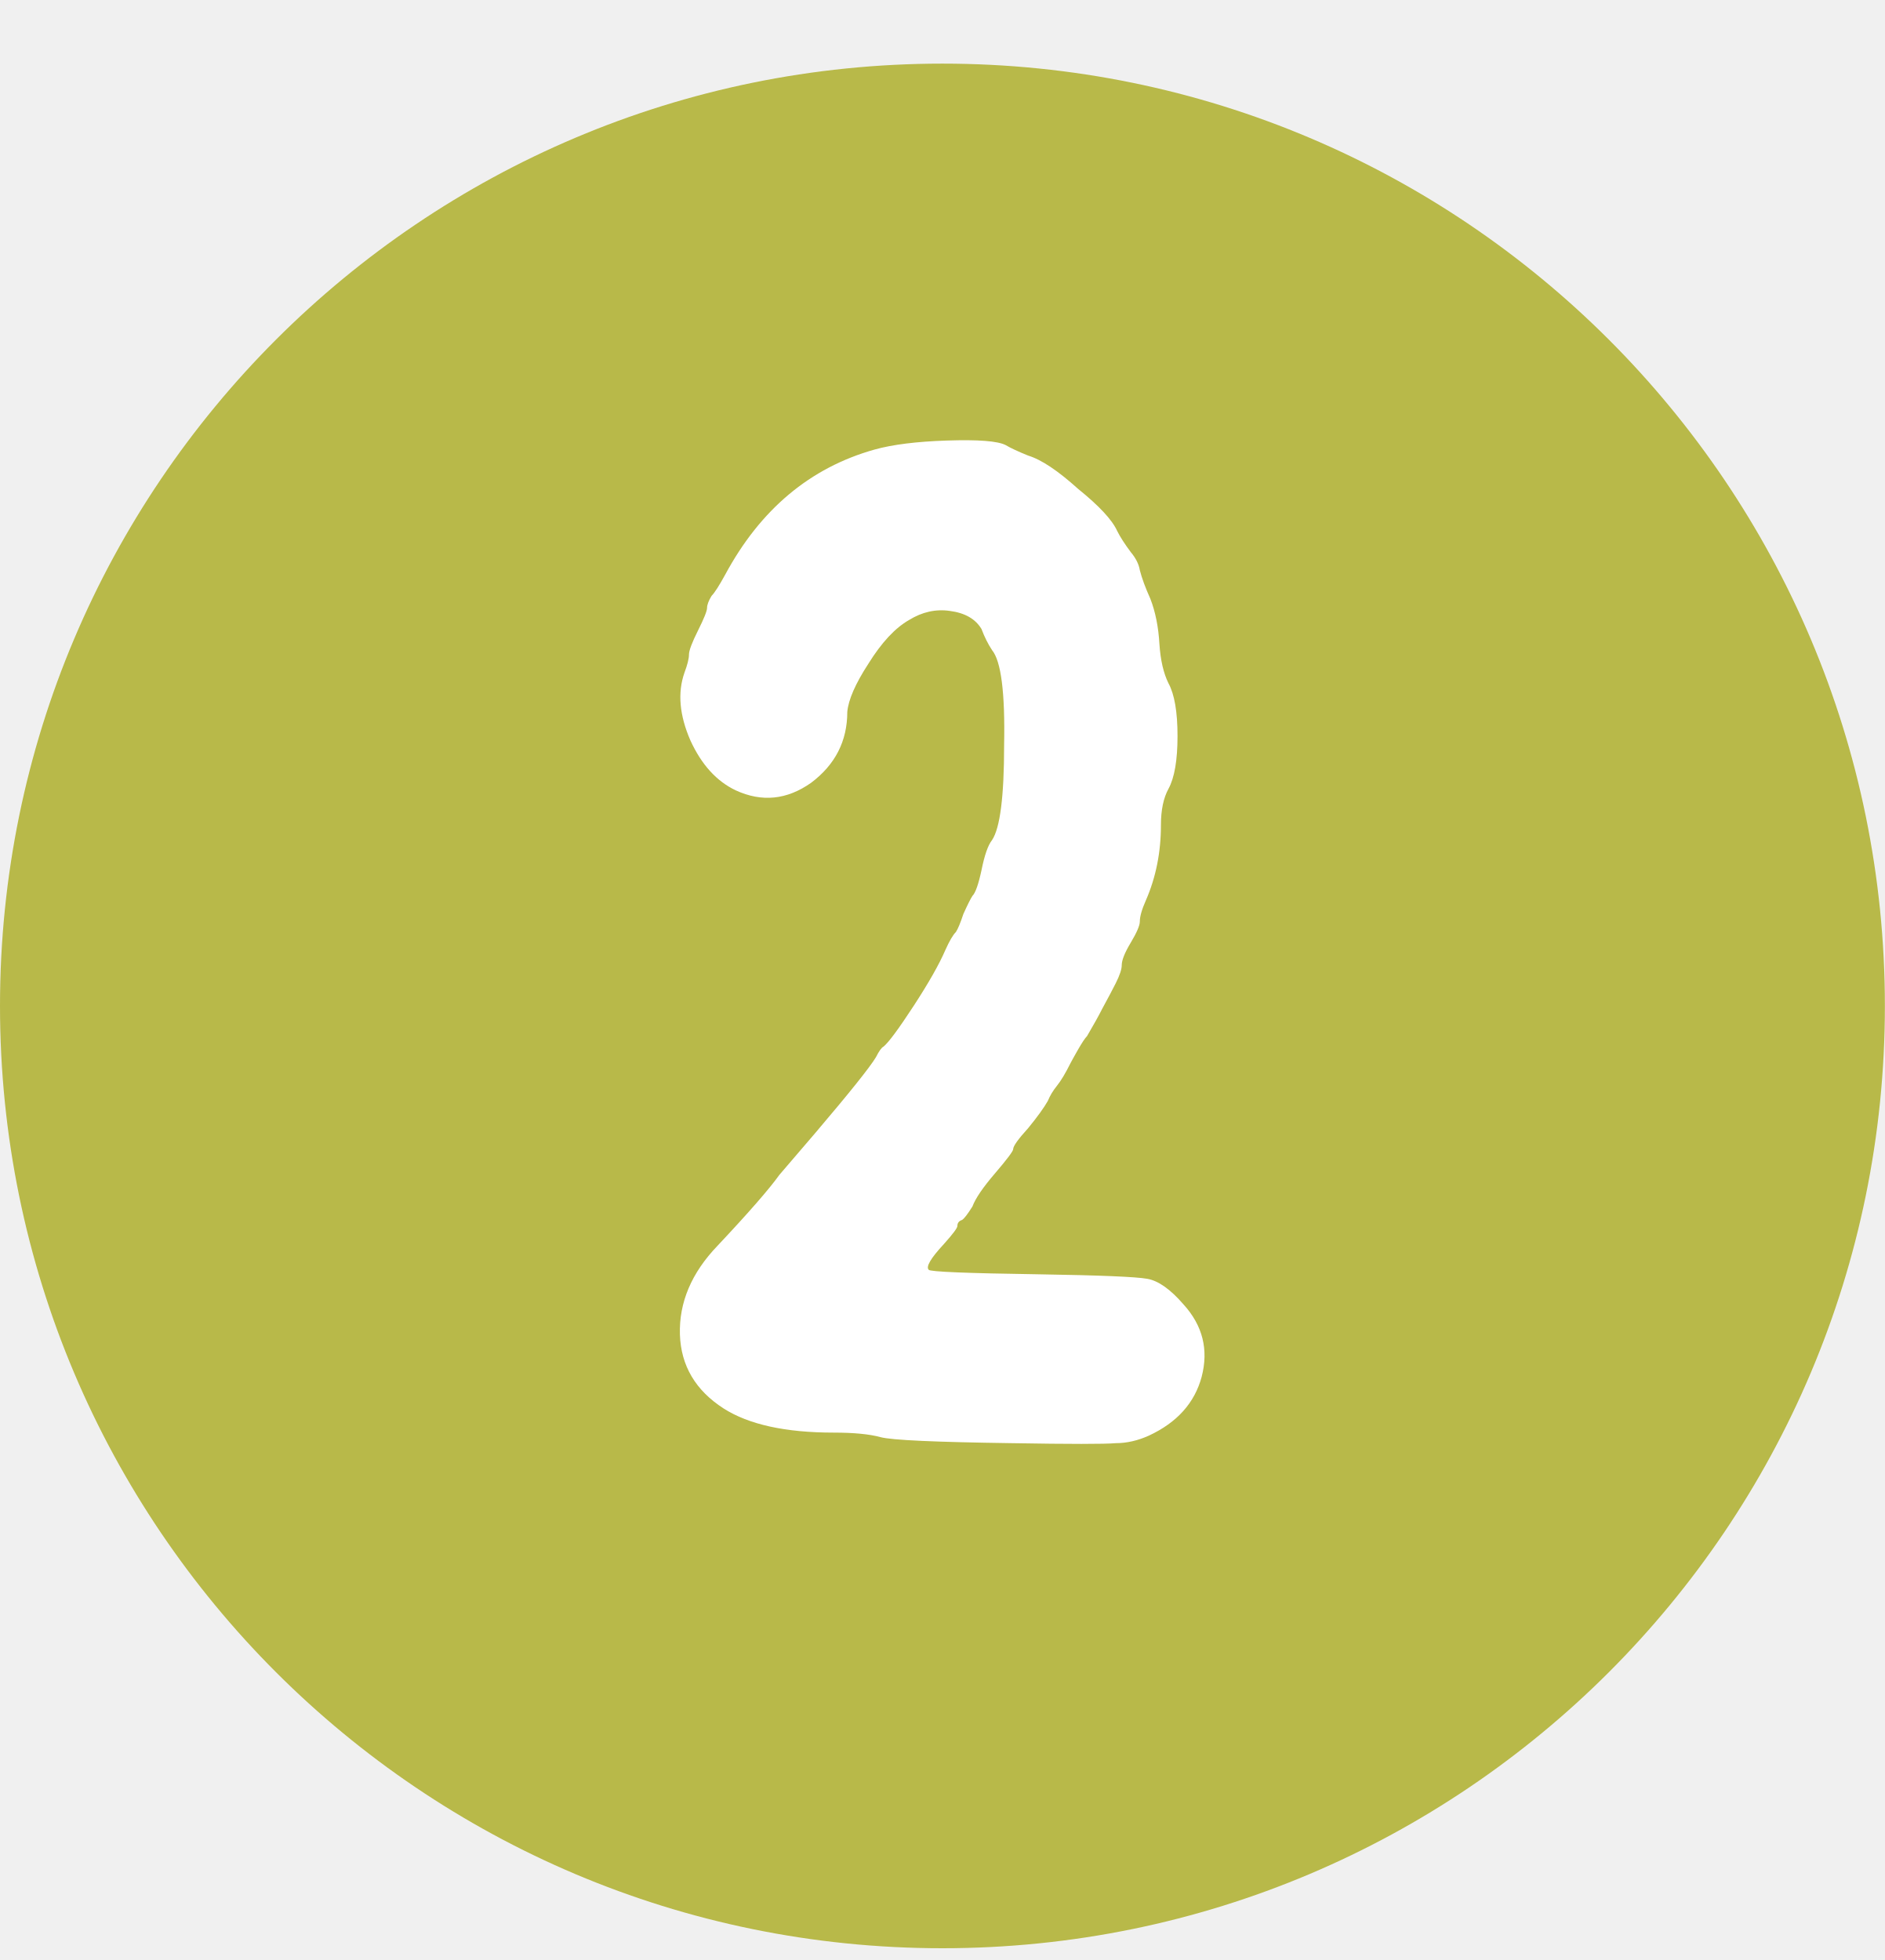
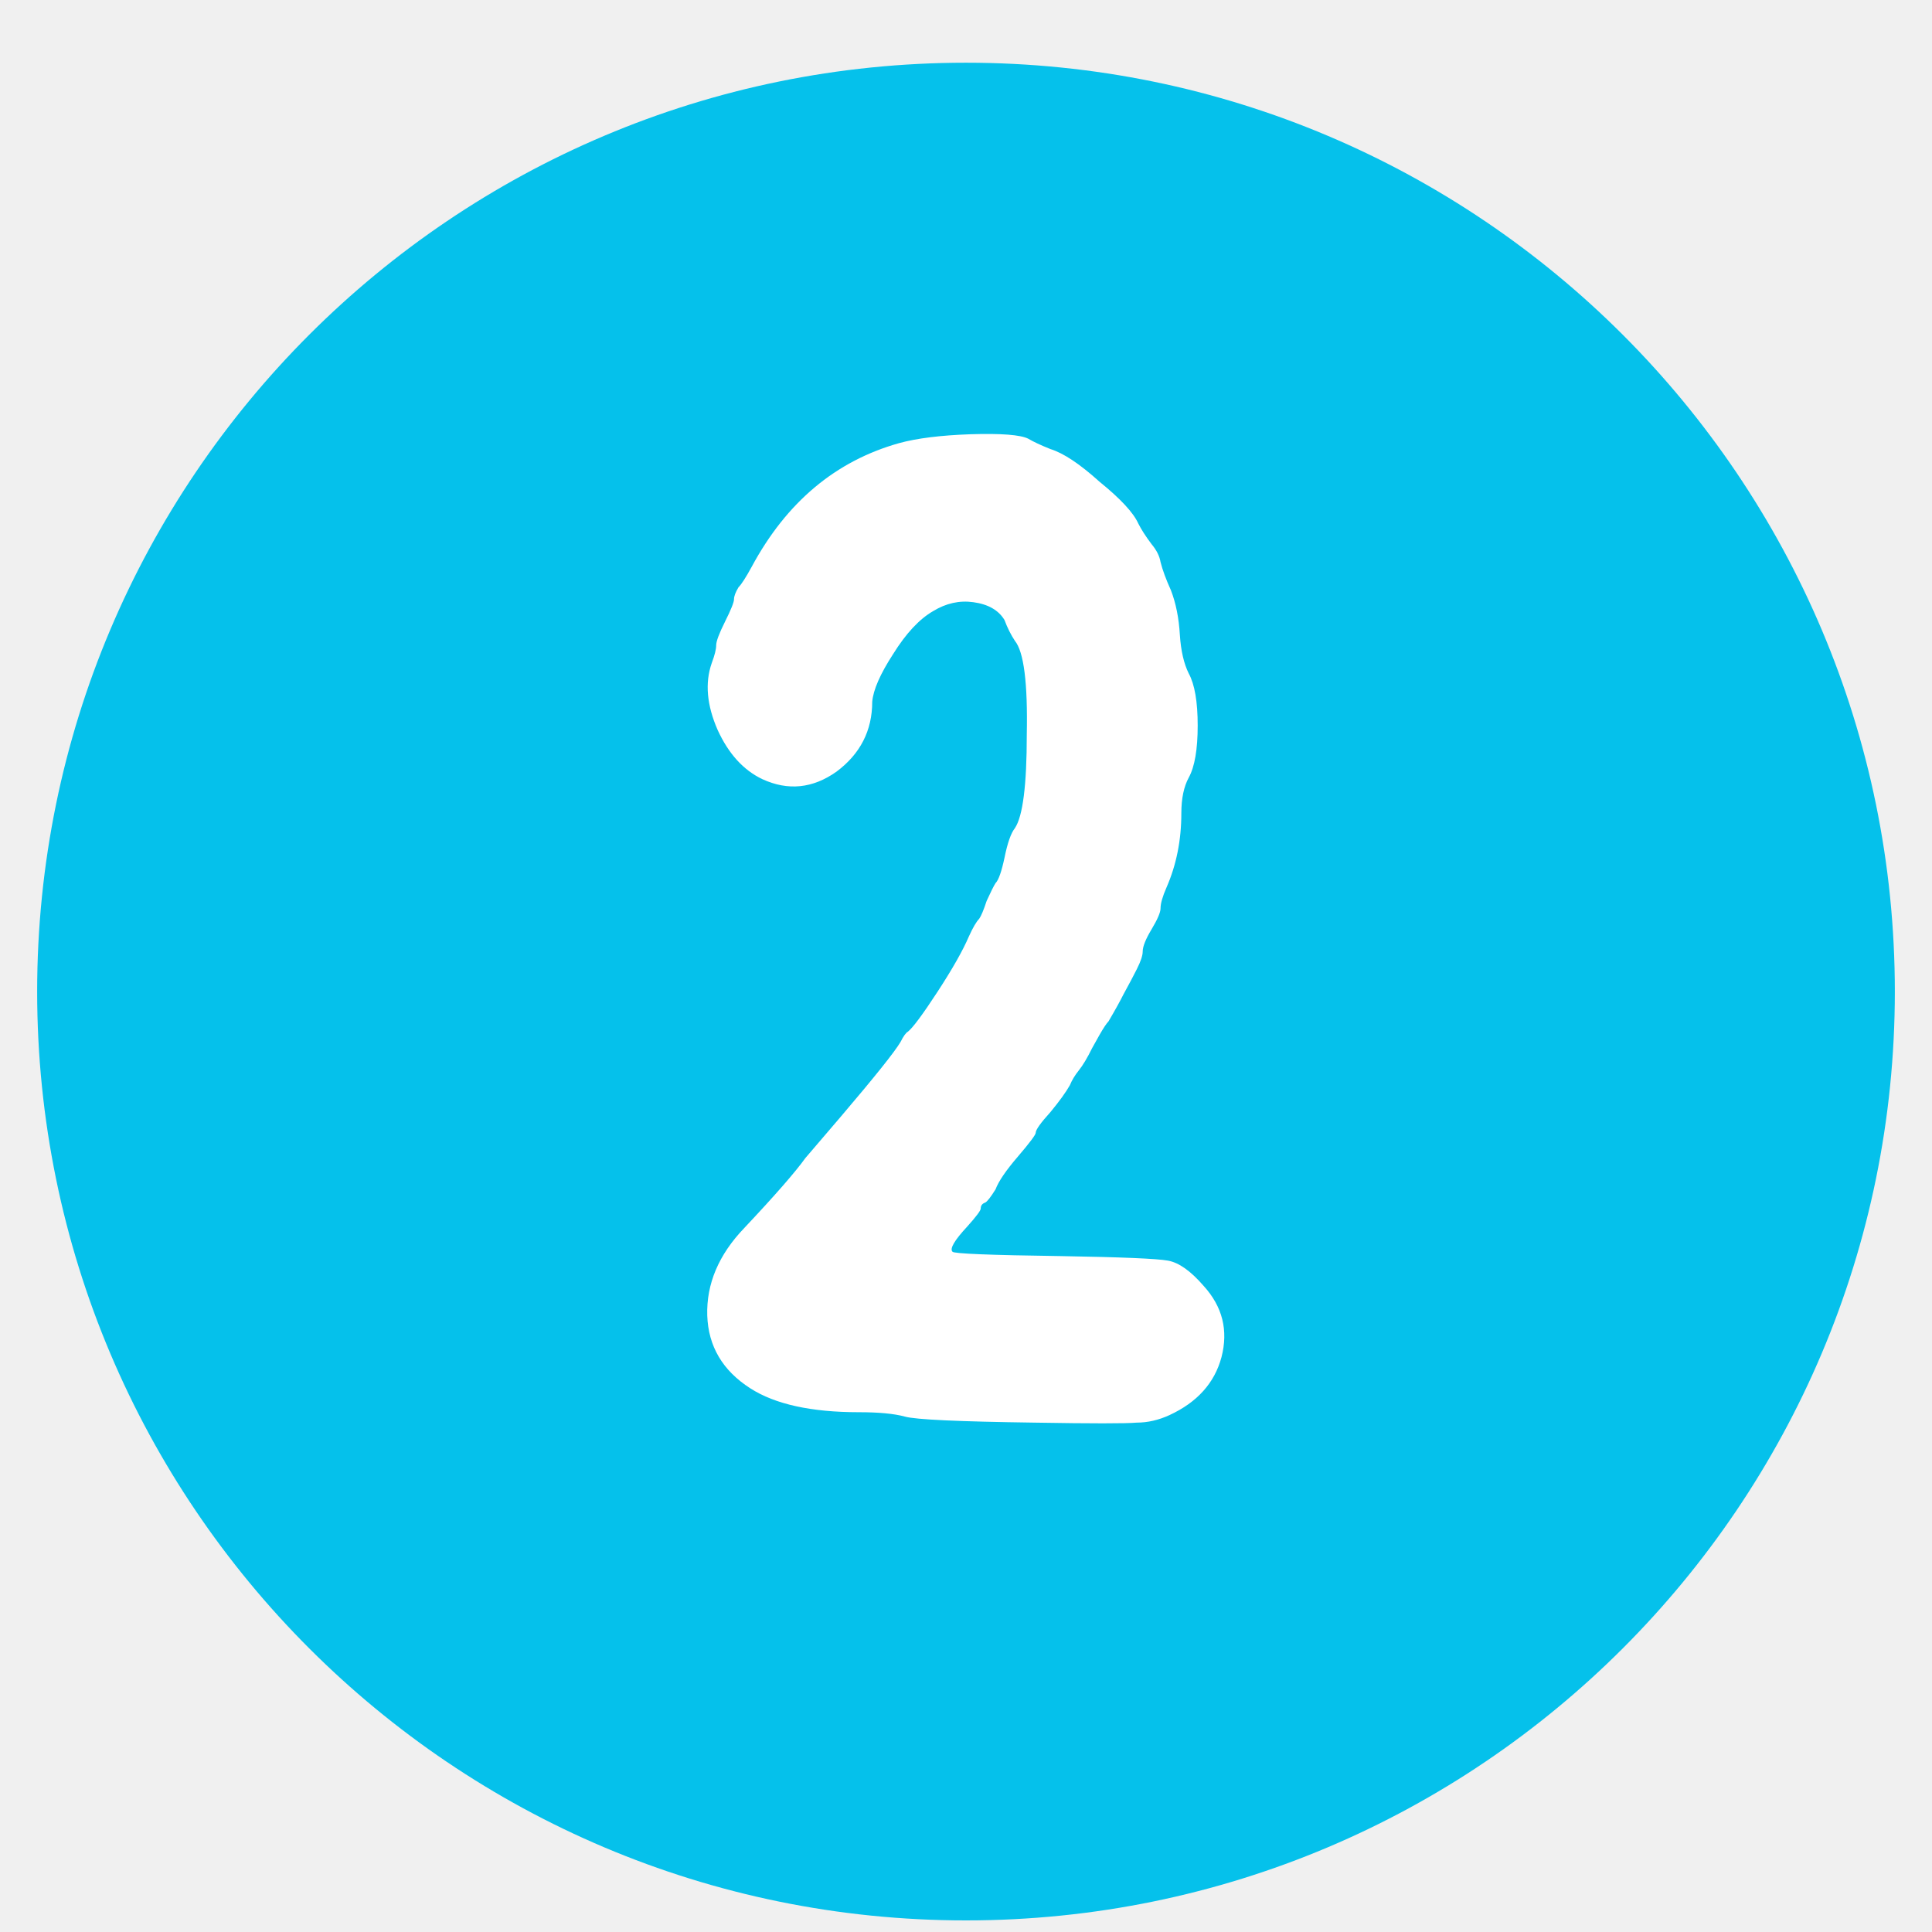
- <svg xmlns="http://www.w3.org/2000/svg" width="25" height="26" viewBox="0 0 25 26" fill="none">
-   <rect y="0.844" width="25" height="25" rx="12.5" fill="#B8B949" />
-   <path d="M11.598 5.964C11.838 5.897 12.158 5.857 12.558 5.844C12.972 5.83 13.232 5.85 13.338 5.904C13.405 5.944 13.505 5.99 13.638 6.044C13.812 6.097 14.032 6.244 14.298 6.484C14.578 6.71 14.752 6.897 14.818 7.044C14.858 7.124 14.918 7.217 14.998 7.324C15.065 7.404 15.105 7.484 15.118 7.564C15.145 7.67 15.192 7.797 15.258 7.944C15.325 8.117 15.365 8.317 15.378 8.544C15.392 8.757 15.432 8.93 15.498 9.064C15.578 9.21 15.618 9.444 15.618 9.764C15.618 10.084 15.578 10.317 15.498 10.464C15.432 10.584 15.398 10.744 15.398 10.944C15.398 11.304 15.332 11.637 15.198 11.944C15.145 12.064 15.118 12.157 15.118 12.224C15.118 12.277 15.078 12.37 14.998 12.504C14.918 12.637 14.878 12.737 14.878 12.804C14.878 12.857 14.852 12.937 14.798 13.044C14.758 13.124 14.698 13.237 14.618 13.384C14.578 13.464 14.512 13.584 14.418 13.744C14.392 13.77 14.352 13.83 14.298 13.924C14.245 14.017 14.212 14.077 14.198 14.104C14.132 14.237 14.072 14.337 14.018 14.404C13.965 14.47 13.925 14.537 13.898 14.604C13.845 14.697 13.758 14.817 13.638 14.964C13.505 15.11 13.438 15.204 13.438 15.244C13.438 15.27 13.358 15.377 13.198 15.564C13.038 15.75 12.938 15.897 12.898 16.004C12.832 16.11 12.785 16.17 12.758 16.184C12.718 16.197 12.698 16.224 12.698 16.264C12.698 16.29 12.638 16.37 12.518 16.504C12.345 16.69 12.278 16.804 12.318 16.844C12.332 16.87 12.818 16.89 13.778 16.904C14.592 16.917 15.072 16.937 15.218 16.964C15.365 16.99 15.525 17.104 15.698 17.304C15.952 17.584 16.032 17.904 15.938 18.264C15.845 18.61 15.612 18.87 15.238 19.044C15.092 19.11 14.945 19.144 14.798 19.144C14.652 19.157 14.192 19.157 13.418 19.144C12.405 19.13 11.825 19.104 11.678 19.064C11.532 19.024 11.325 19.004 11.058 19.004C10.418 19.004 9.932 18.897 9.598 18.684C9.225 18.444 9.032 18.117 9.018 17.704C9.005 17.277 9.172 16.884 9.518 16.524C9.932 16.084 10.205 15.77 10.338 15.584C10.498 15.397 10.658 15.21 10.818 15.024C11.272 14.49 11.538 14.157 11.618 14.024C11.658 13.944 11.692 13.897 11.718 13.884C11.785 13.83 11.918 13.65 12.118 13.344C12.318 13.037 12.458 12.79 12.538 12.604C12.592 12.484 12.638 12.404 12.678 12.364C12.705 12.324 12.738 12.244 12.778 12.124C12.832 12.004 12.872 11.924 12.898 11.884C12.938 11.844 12.978 11.73 13.018 11.544C13.058 11.344 13.105 11.21 13.158 11.144C13.265 10.984 13.318 10.564 13.318 9.884C13.332 9.19 13.278 8.77 13.158 8.624C13.105 8.544 13.058 8.45 13.018 8.344C12.938 8.21 12.798 8.13 12.598 8.104C12.412 8.077 12.232 8.117 12.058 8.224C11.872 8.33 11.692 8.524 11.518 8.804C11.345 9.07 11.252 9.284 11.238 9.444C11.238 9.83 11.078 10.144 10.758 10.384C10.438 10.61 10.105 10.644 9.758 10.484C9.505 10.364 9.305 10.144 9.158 9.824C9.012 9.49 8.985 9.19 9.078 8.924C9.118 8.817 9.138 8.737 9.138 8.684C9.138 8.63 9.178 8.524 9.258 8.364C9.338 8.204 9.378 8.104 9.378 8.064C9.378 8.024 9.398 7.97 9.438 7.904C9.478 7.864 9.538 7.77 9.618 7.624C10.085 6.757 10.745 6.204 11.598 5.964Z" fill="white" />
+ <svg xmlns="http://www.w3.org/2000/svg" width="26" height="26" viewBox="0 0 26 26" fill="none">
+   <rect x="0.5" y="0.844" width="25" height="25" rx="12.5" fill="#05C1EB" />
+   <path d="M12.098 5.964C12.338 5.898 12.658 5.858 13.058 5.844C13.472 5.831 13.732 5.851 13.838 5.904C13.905 5.944 14.005 5.991 14.138 6.044C14.312 6.098 14.532 6.244 14.798 6.484C15.078 6.711 15.252 6.898 15.318 7.044C15.358 7.124 15.418 7.218 15.498 7.324C15.565 7.404 15.605 7.484 15.618 7.564C15.645 7.671 15.692 7.798 15.758 7.944C15.825 8.118 15.865 8.318 15.878 8.544C15.892 8.758 15.932 8.931 15.998 9.064C16.078 9.211 16.118 9.444 16.118 9.764C16.118 10.085 16.078 10.318 15.998 10.464C15.932 10.585 15.898 10.745 15.898 10.944C15.898 11.305 15.832 11.638 15.698 11.944C15.645 12.065 15.618 12.158 15.618 12.225C15.618 12.278 15.578 12.371 15.498 12.505C15.418 12.638 15.378 12.738 15.378 12.805C15.378 12.858 15.352 12.938 15.298 13.044C15.258 13.124 15.198 13.238 15.118 13.384C15.078 13.464 15.012 13.585 14.918 13.745C14.892 13.771 14.852 13.831 14.798 13.925C14.745 14.018 14.712 14.078 14.698 14.104C14.632 14.238 14.572 14.338 14.518 14.405C14.465 14.471 14.425 14.538 14.398 14.604C14.345 14.698 14.258 14.818 14.138 14.964C14.005 15.111 13.938 15.204 13.938 15.245C13.938 15.271 13.858 15.378 13.698 15.565C13.538 15.751 13.438 15.898 13.398 16.005C13.332 16.111 13.285 16.171 13.258 16.184C13.218 16.198 13.198 16.224 13.198 16.265C13.198 16.291 13.138 16.371 13.018 16.505C12.845 16.691 12.778 16.805 12.818 16.845C12.832 16.871 13.318 16.891 14.278 16.904C15.092 16.918 15.572 16.938 15.718 16.965C15.865 16.991 16.025 17.105 16.198 17.305C16.452 17.584 16.532 17.904 16.438 18.265C16.345 18.611 16.112 18.871 15.738 19.044C15.592 19.111 15.445 19.145 15.298 19.145C15.152 19.158 14.692 19.158 13.918 19.145C12.905 19.131 12.325 19.105 12.178 19.064C12.032 19.024 11.825 19.005 11.558 19.005C10.918 19.005 10.432 18.898 10.098 18.684C9.725 18.445 9.532 18.118 9.518 17.704C9.505 17.278 9.672 16.884 10.018 16.524C10.432 16.084 10.705 15.771 10.838 15.585C10.998 15.398 11.158 15.211 11.318 15.024C11.772 14.491 12.038 14.158 12.118 14.024C12.158 13.944 12.192 13.898 12.218 13.884C12.285 13.831 12.418 13.651 12.618 13.345C12.818 13.038 12.958 12.791 13.038 12.604C13.092 12.485 13.138 12.405 13.178 12.364C13.205 12.325 13.238 12.245 13.278 12.124C13.332 12.005 13.372 11.925 13.398 11.884C13.438 11.845 13.478 11.731 13.518 11.544C13.558 11.345 13.605 11.211 13.658 11.145C13.765 10.985 13.818 10.565 13.818 9.884C13.832 9.191 13.778 8.771 13.658 8.624C13.605 8.544 13.558 8.451 13.518 8.344C13.438 8.211 13.298 8.131 13.098 8.104C12.912 8.078 12.732 8.118 12.558 8.224C12.372 8.331 12.192 8.524 12.018 8.804C11.845 9.071 11.752 9.284 11.738 9.444C11.738 9.831 11.578 10.145 11.258 10.384C10.938 10.611 10.605 10.645 10.258 10.485C10.005 10.364 9.805 10.145 9.658 9.824C9.512 9.491 9.485 9.191 9.578 8.924C9.618 8.818 9.638 8.738 9.638 8.684C9.638 8.631 9.678 8.524 9.758 8.364C9.838 8.204 9.878 8.104 9.878 8.064C9.878 8.024 9.898 7.971 9.938 7.904C9.978 7.864 10.038 7.771 10.118 7.624C10.585 6.758 11.245 6.204 12.098 5.964Z" fill="white" />
</svg>
